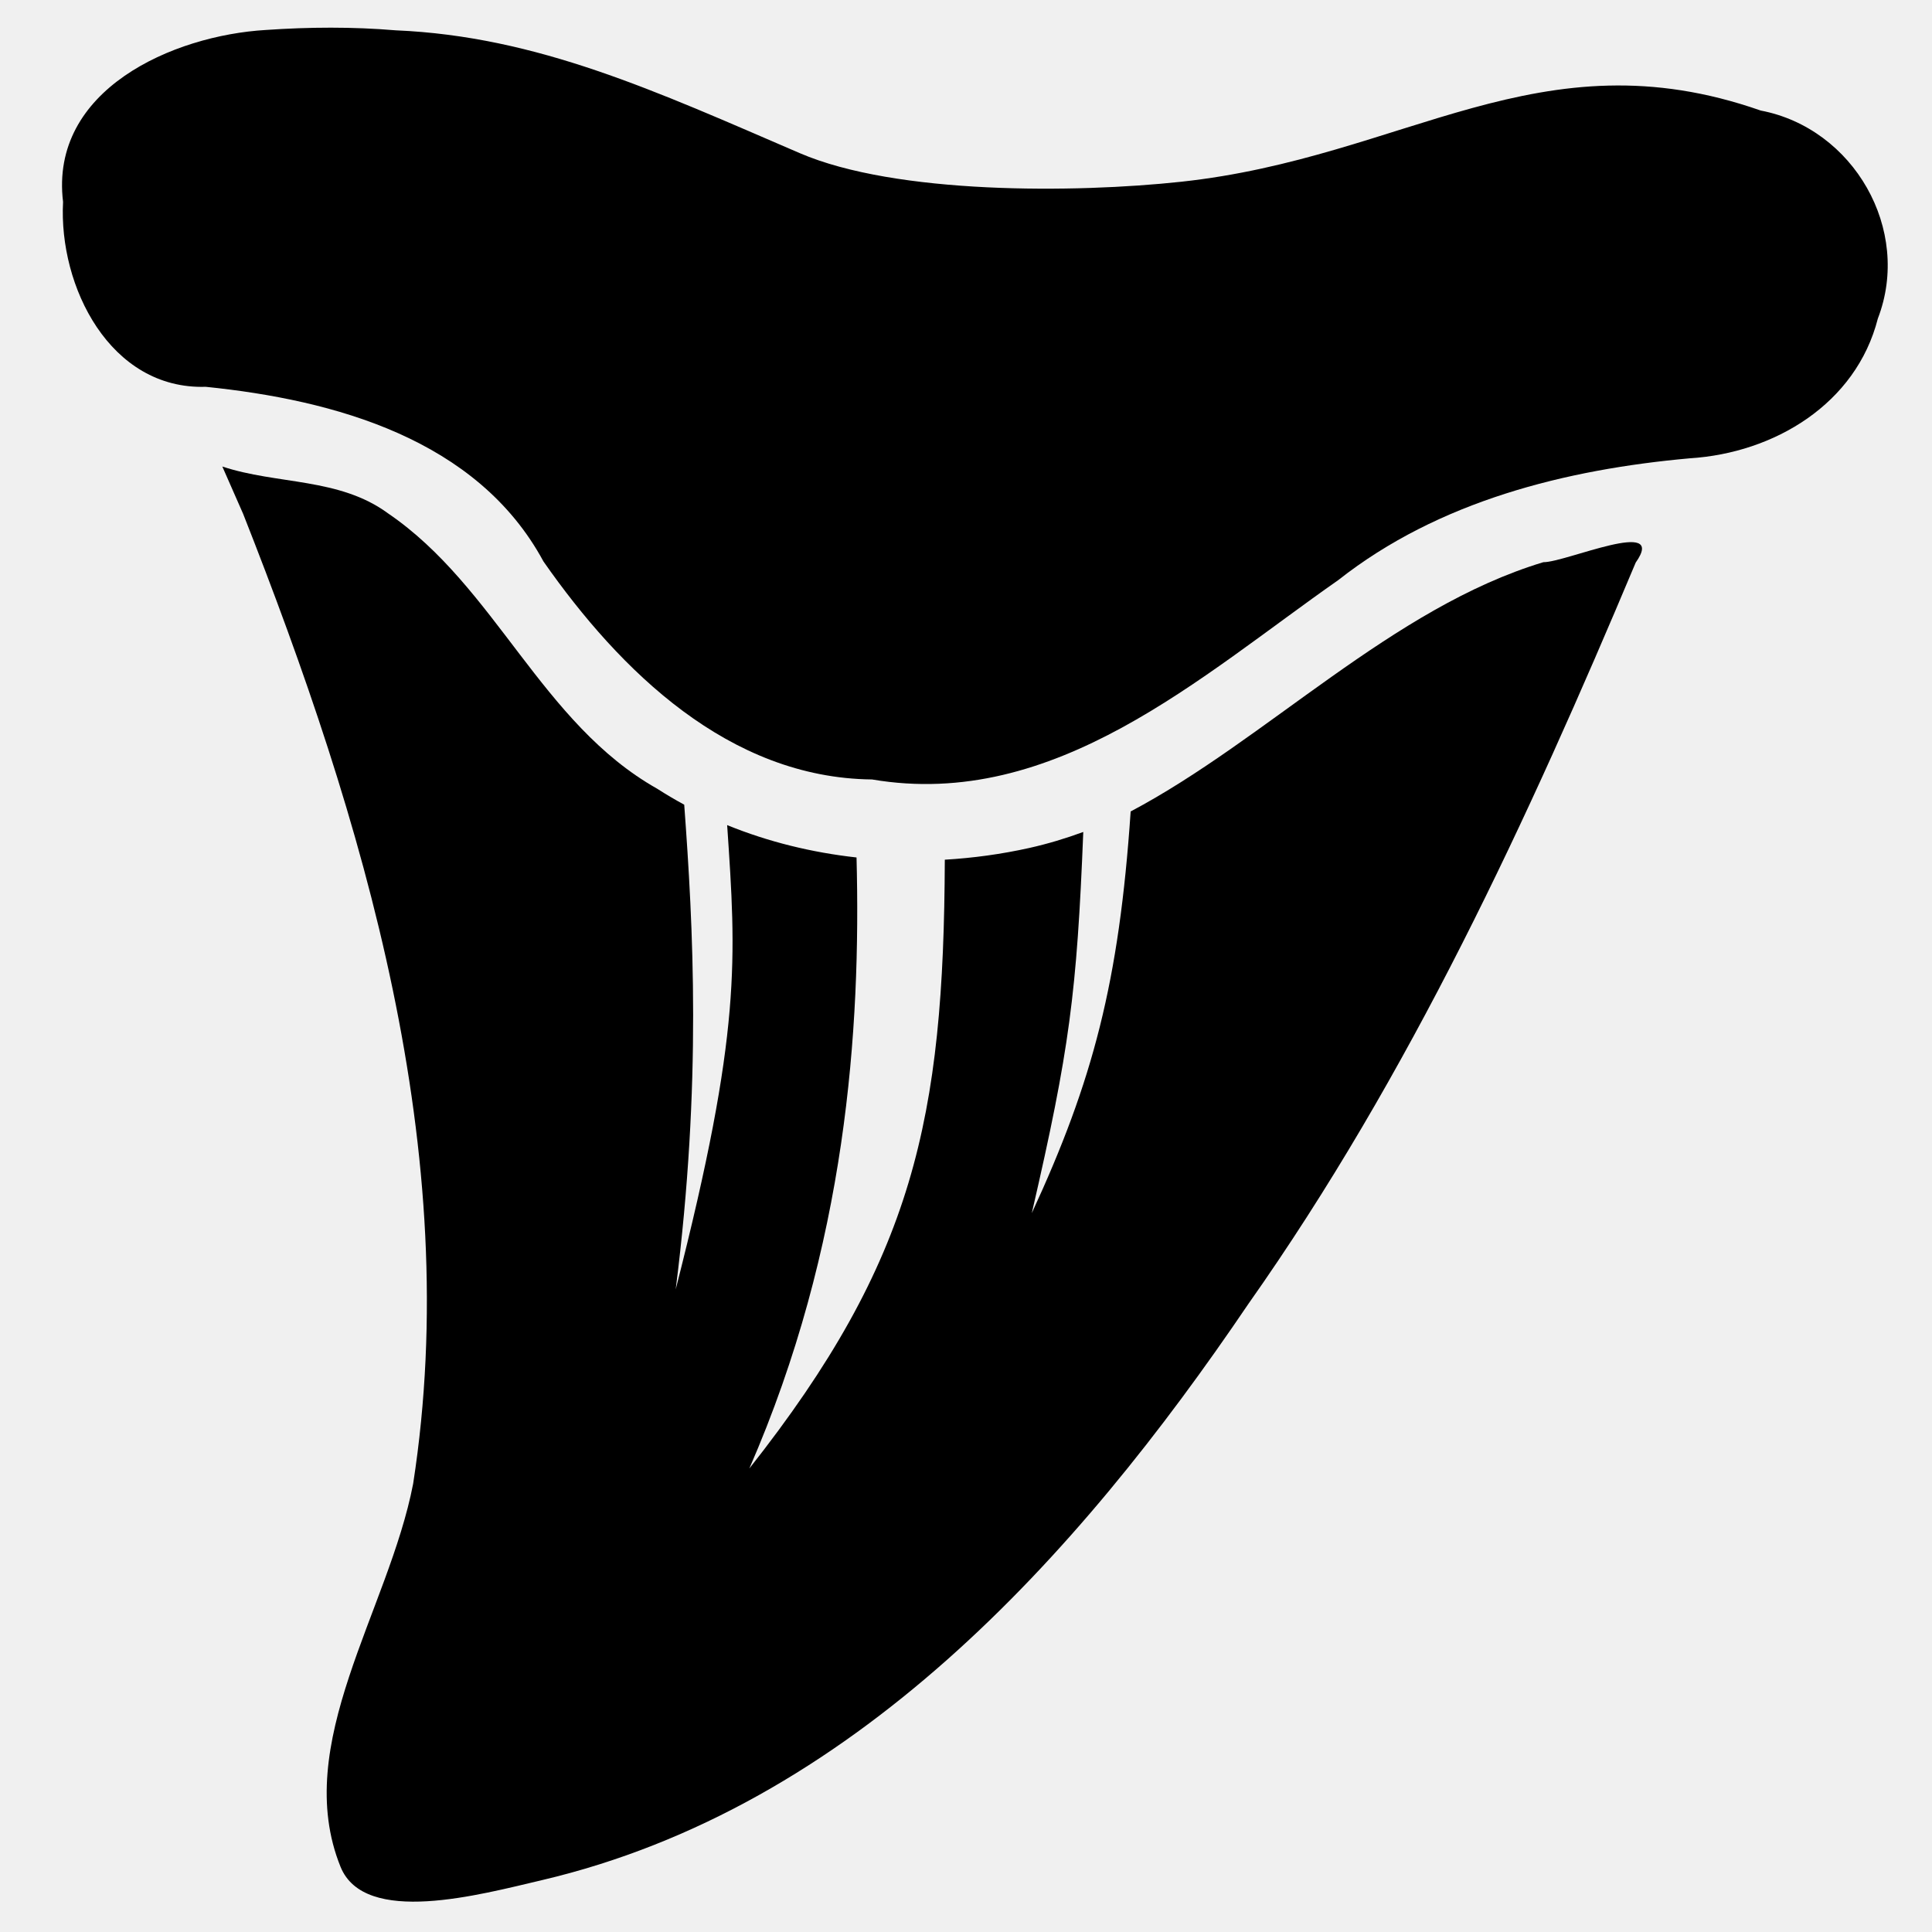
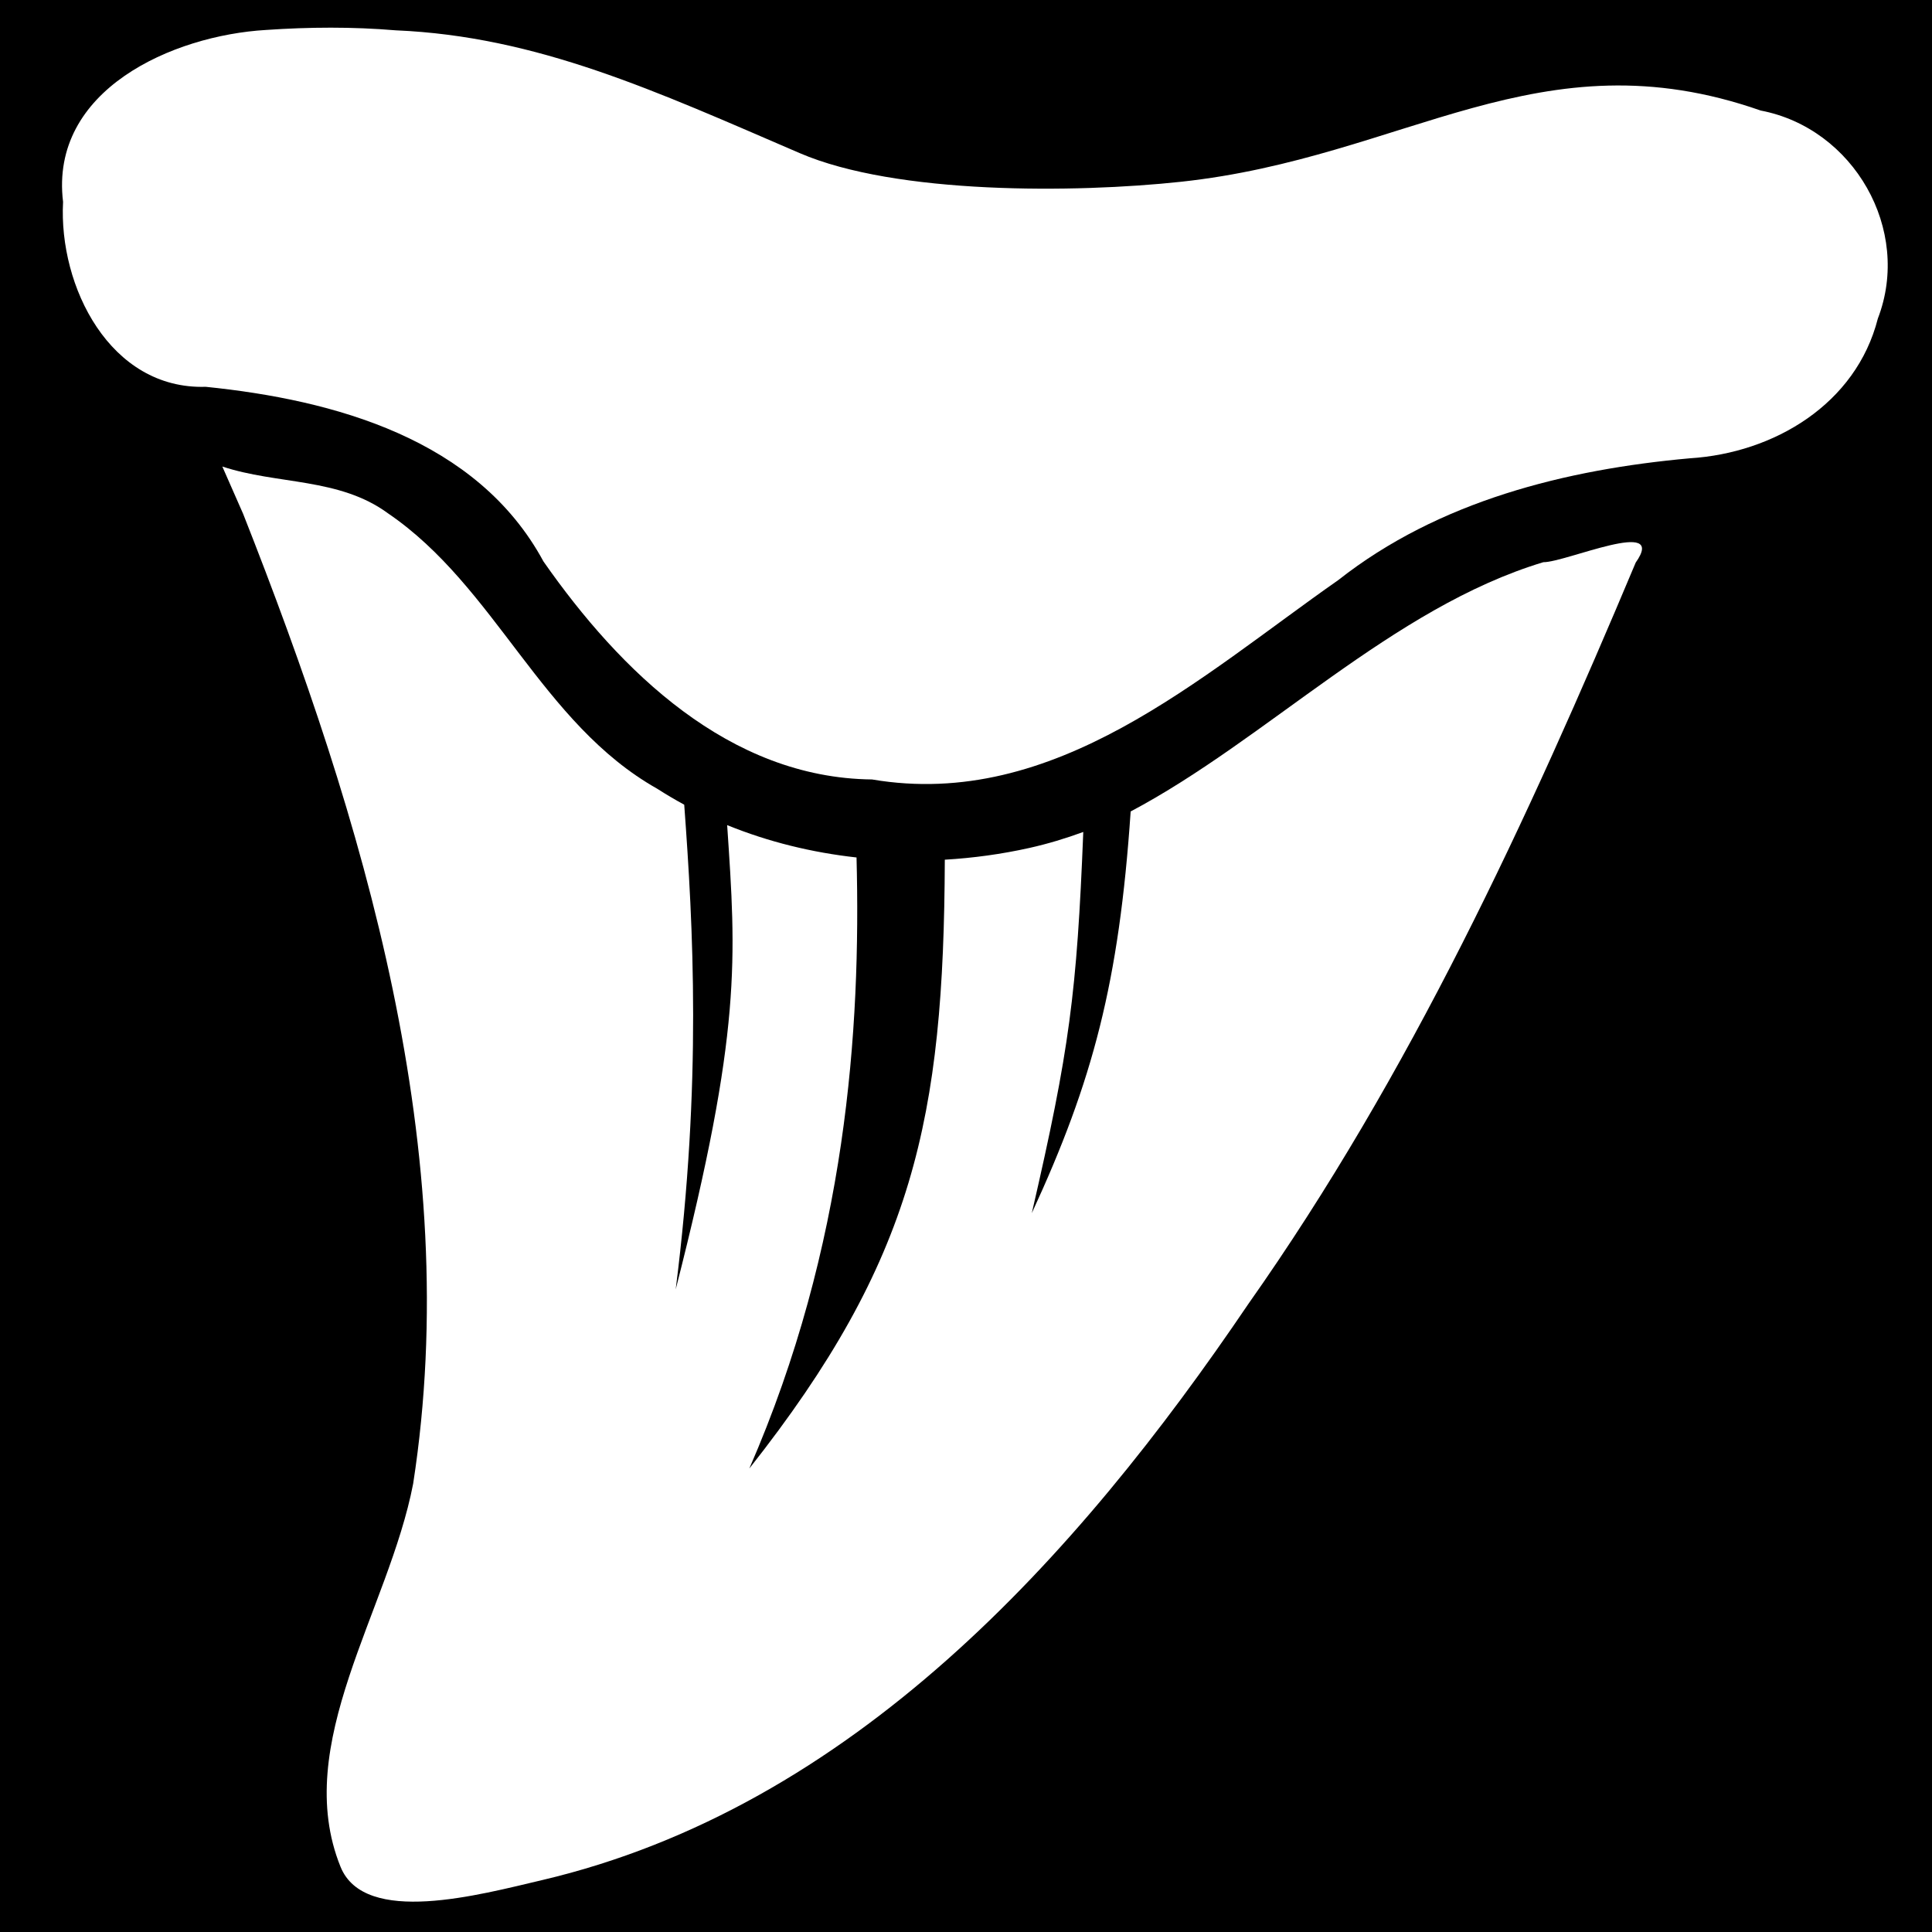
<svg xmlns="http://www.w3.org/2000/svg" width="150pt" height="150pt" viewBox="0 0 20.833 20.833" version="1.1" id="svg5" xml:space="preserve">
  <defs id="defs2" />
  <g id="layer1" transform="translate(-40.36093,-36.86501)">
-     <path id="path399-8-8-3-7" style="fill:#000000;fill-opacity:1;stroke:#000000;stroke-width:0;stroke-linecap:butt;stroke-linejoin:miter;stroke-dasharray:none;stroke-opacity:1" d="m 42.758,41.895 0.226,0.514 v 2.04e-4 c 1.3,3.296 2.386,6.881 1.832,10.455 -0.264,1.369 -1.318,2.807 -0.783,4.131 0.26,0.642 1.504,0.3 2.17,0.144 3.343,-0.785 5.767,-3.477 7.62,-6.215 1.74,-2.467 3.013,-5.225 4.176,-7.993 0.35,-0.495 -0.757,-0.001 -0.996,-0.004 -1.628,0.491 -2.981,1.91 -4.45,2.688 -0.125,1.841 -0.407,2.905 -1.066,4.331 0.407,-1.762 0.486,-2.378 0.555,-4.11 -0.188,0.069 -0.382,0.128 -0.584,0.173 -0.297,0.066 -0.602,0.108 -0.909,0.126 -0.011,2.792 -0.332,4.315 -2.108,6.565 1.048,-2.405 1.204,-4.735 1.156,-6.589 -0.479,-0.053 -0.951,-0.168 -1.395,-0.349 0.097,1.442 0.159,2.214 -0.555,5.007 0.283,-2.233 0.188,-3.92 0.092,-5.227 -0.099,-0.054 -0.196,-0.111 -0.291,-0.172 -1.252,-0.706 -1.74,-2.177 -2.902,-2.969 -0.527,-0.388 -1.196,-0.309 -1.789,-0.506 z" />
-     <path id="path247-5-5-8-5" style="fill:#000000;fill-opacity:1;stroke:#000000;stroke-width:0;stroke-linecap:butt;stroke-linejoin:miter;stroke-dasharray:none;stroke-opacity:1" d="m 43.23,37.188 c -1.007,0.059 -2.336,0.646 -2.189,1.854 -0.049,0.912 0.507,2.026 1.538,1.994 1.385,0.141 2.928,0.562 3.642,1.883 0.828,1.185 2.004,2.335 3.543,2.351 1.972,0.335 3.539,-1.109 5.028,-2.15 1.083,-0.853 2.455,-1.193 3.79,-1.313 0.91,-0.057 1.793,-0.585 2.028,-1.507 0.369,-0.958 -0.261,-2.052 -1.263,-2.243 -2.386,-0.835 -3.824,0.507 -6.251,0.768 -1.142,0.123 -3.072,0.139 -4.112,-0.309 -1.558,-0.671 -2.828,-1.259 -4.356,-1.324 -0.465,-0.039 -0.933,-0.036 -1.398,-0.004 z" />
+     <rect style="fill:#000000;fill-opacity:1;stroke-width:0" id="rect2677" width="21.397" height="21.397" x="40.066" y="36.57" />
+     <path id="path399-8-8-3-7" style="fill:#ffffff;fill-opacity:1;stroke:#000000;stroke-width:0;stroke-linecap:butt;stroke-linejoin:miter;stroke-dasharray:none;stroke-opacity:1" d="m 42.758,41.895 0.226,0.514 v 2.04e-4 c 1.3,3.296 2.386,6.881 1.832,10.455 -0.264,1.369 -1.318,2.807 -0.783,4.131 0.26,0.642 1.504,0.3 2.17,0.144 3.343,-0.785 5.767,-3.477 7.62,-6.215 1.74,-2.467 3.013,-5.225 4.176,-7.993 0.35,-0.495 -0.757,-0.001 -0.996,-0.004 -1.628,0.491 -2.981,1.91 -4.45,2.688 -0.125,1.841 -0.407,2.905 -1.066,4.331 0.407,-1.762 0.486,-2.378 0.555,-4.11 -0.188,0.069 -0.382,0.128 -0.584,0.173 -0.297,0.066 -0.602,0.108 -0.909,0.126 -0.011,2.792 -0.332,4.315 -2.108,6.565 1.048,-2.405 1.204,-4.735 1.156,-6.589 -0.479,-0.053 -0.951,-0.168 -1.395,-0.349 0.097,1.442 0.159,2.214 -0.555,5.007 0.283,-2.233 0.188,-3.92 0.092,-5.227 -0.099,-0.054 -0.196,-0.111 -0.291,-0.172 -1.252,-0.706 -1.74,-2.177 -2.902,-2.969 -0.527,-0.388 -1.196,-0.309 -1.789,-0.506 z" />
+     <path id="path247-5-5-8-5" style="fill:#ffffff;fill-opacity:1;stroke:#000000;stroke-width:0;stroke-linecap:butt;stroke-linejoin:miter;stroke-dasharray:none;stroke-opacity:1" d="m 43.23,37.188 c -1.007,0.059 -2.336,0.646 -2.189,1.854 -0.049,0.912 0.507,2.026 1.538,1.994 1.385,0.141 2.928,0.562 3.642,1.883 0.828,1.185 2.004,2.335 3.543,2.351 1.972,0.335 3.539,-1.109 5.028,-2.15 1.083,-0.853 2.455,-1.193 3.79,-1.313 0.91,-0.057 1.793,-0.585 2.028,-1.507 0.369,-0.958 -0.261,-2.052 -1.263,-2.243 -2.386,-0.835 -3.824,0.507 -6.251,0.768 -1.142,0.123 -3.072,0.139 -4.112,-0.309 -1.558,-0.671 -2.828,-1.259 -4.356,-1.324 -0.465,-0.039 -0.933,-0.036 -1.398,-0.004 z" />
  </g>
</svg>
